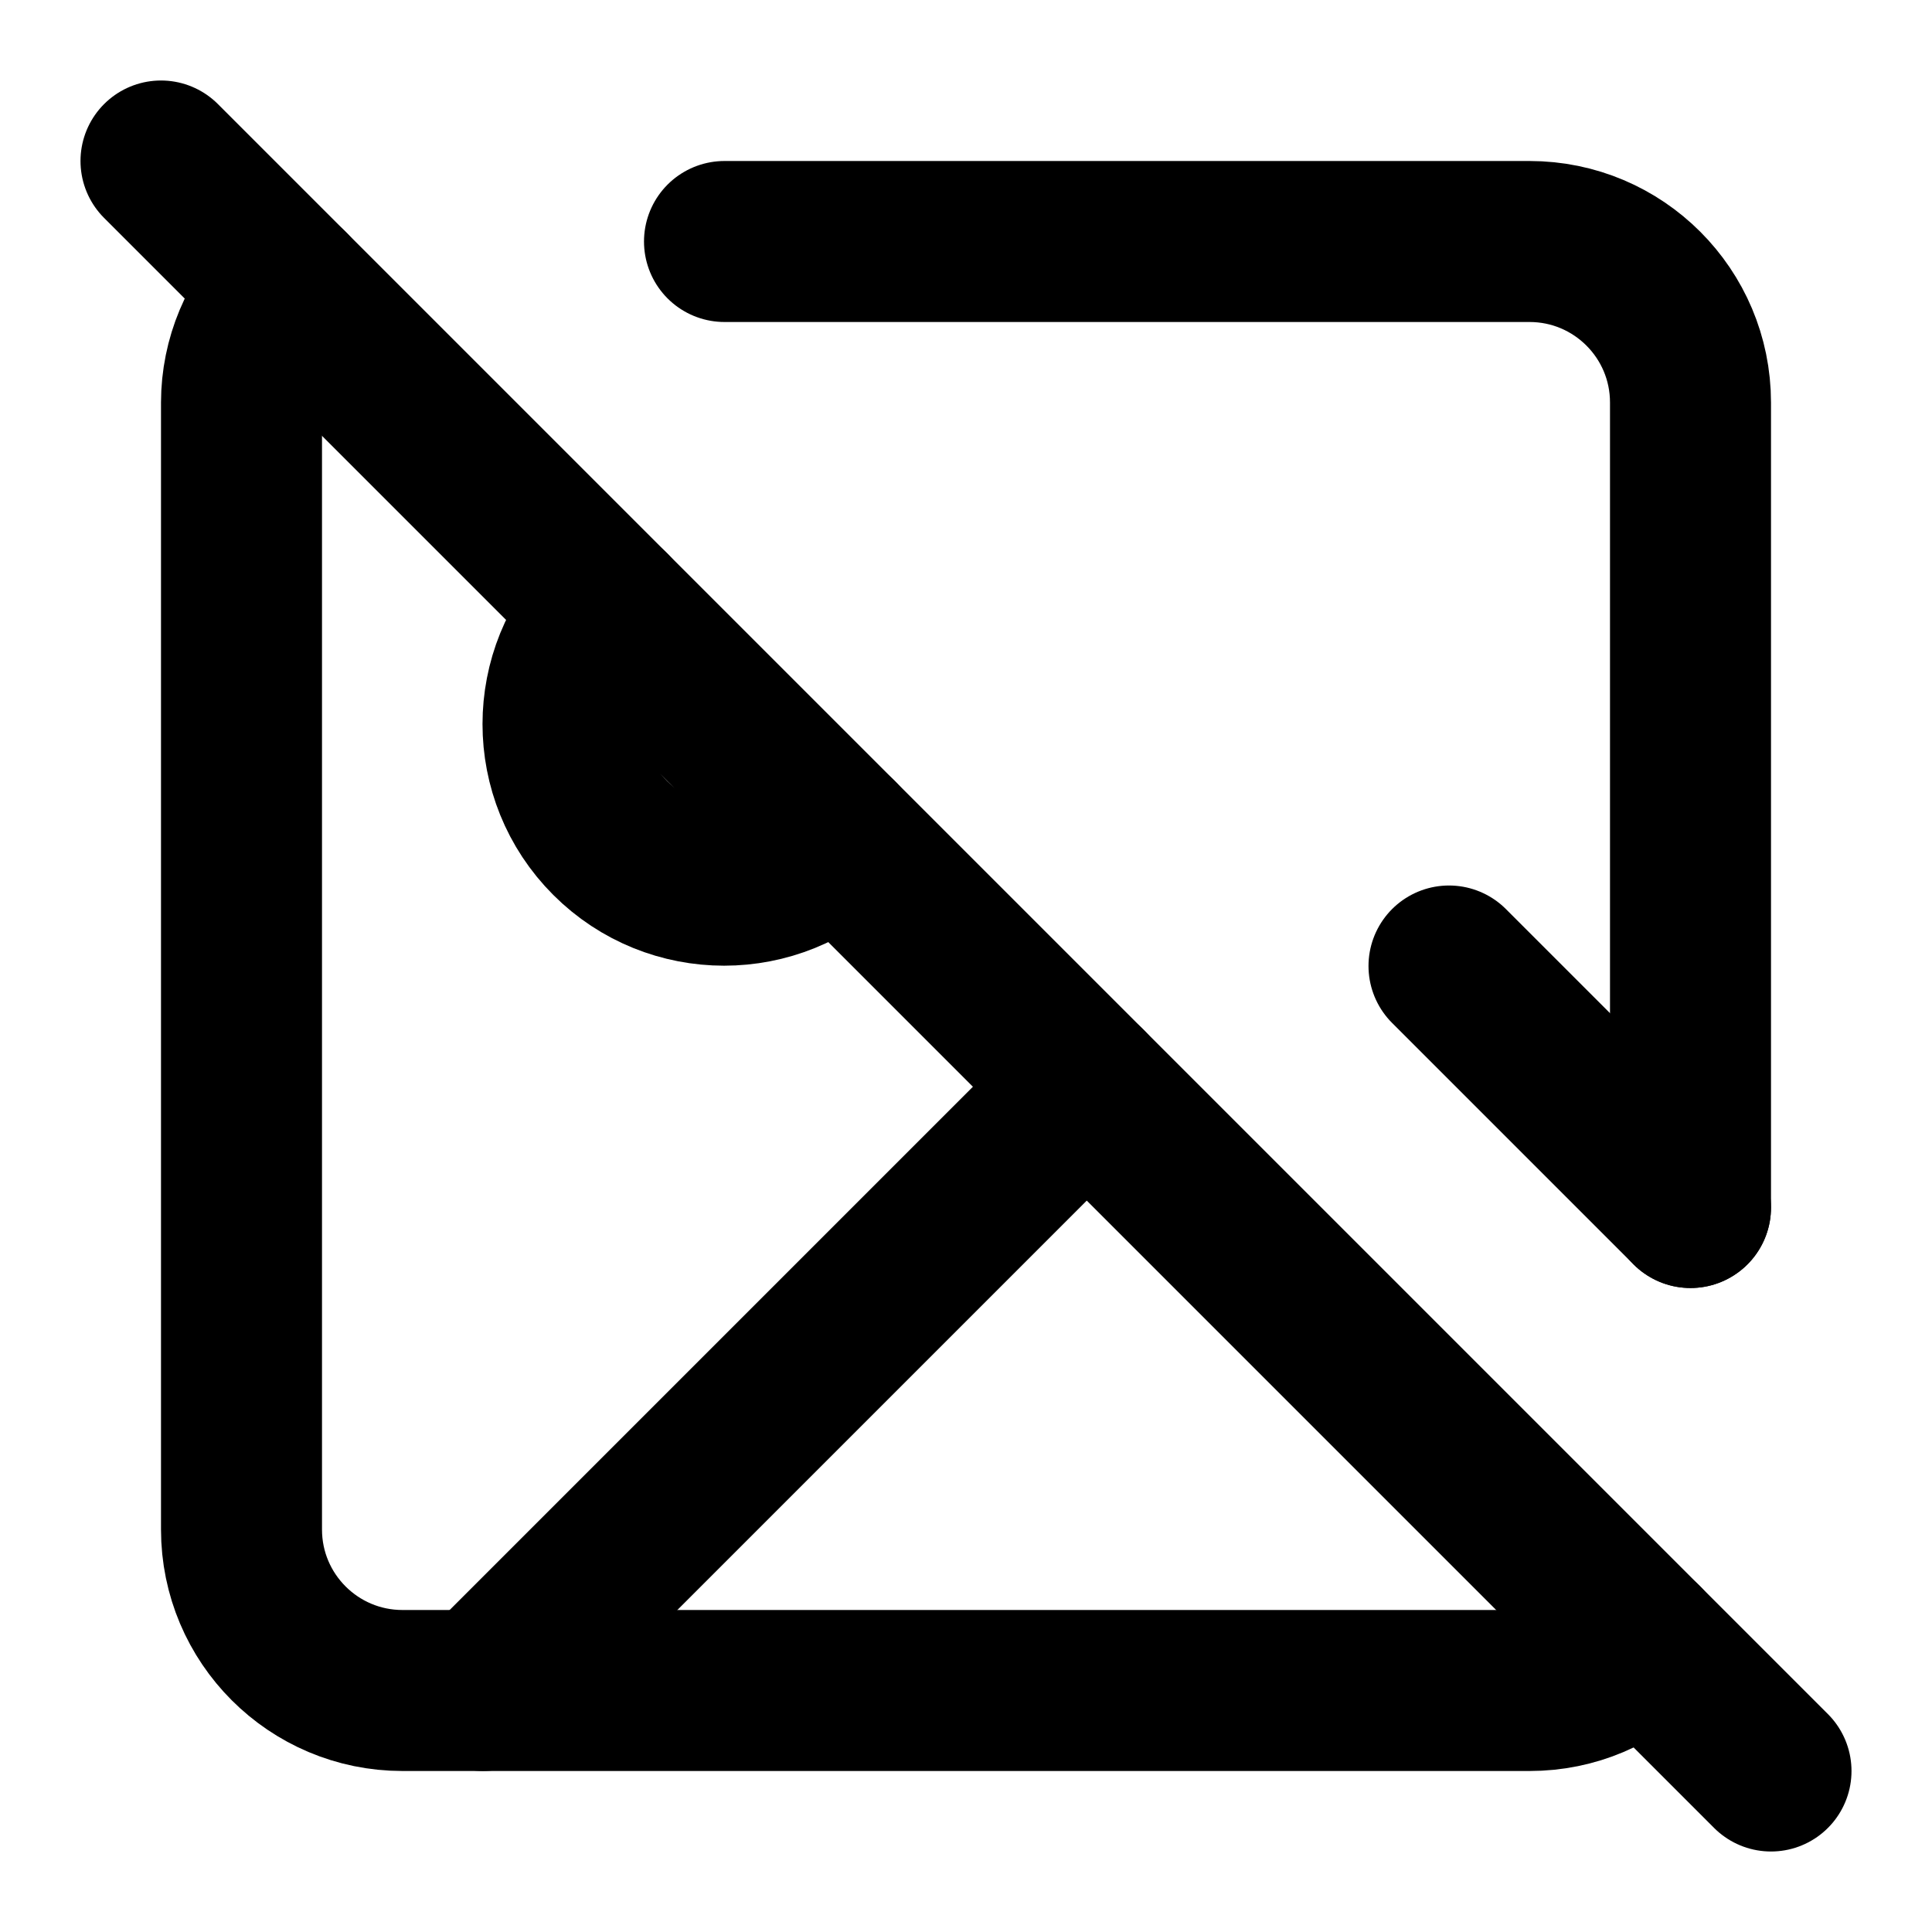
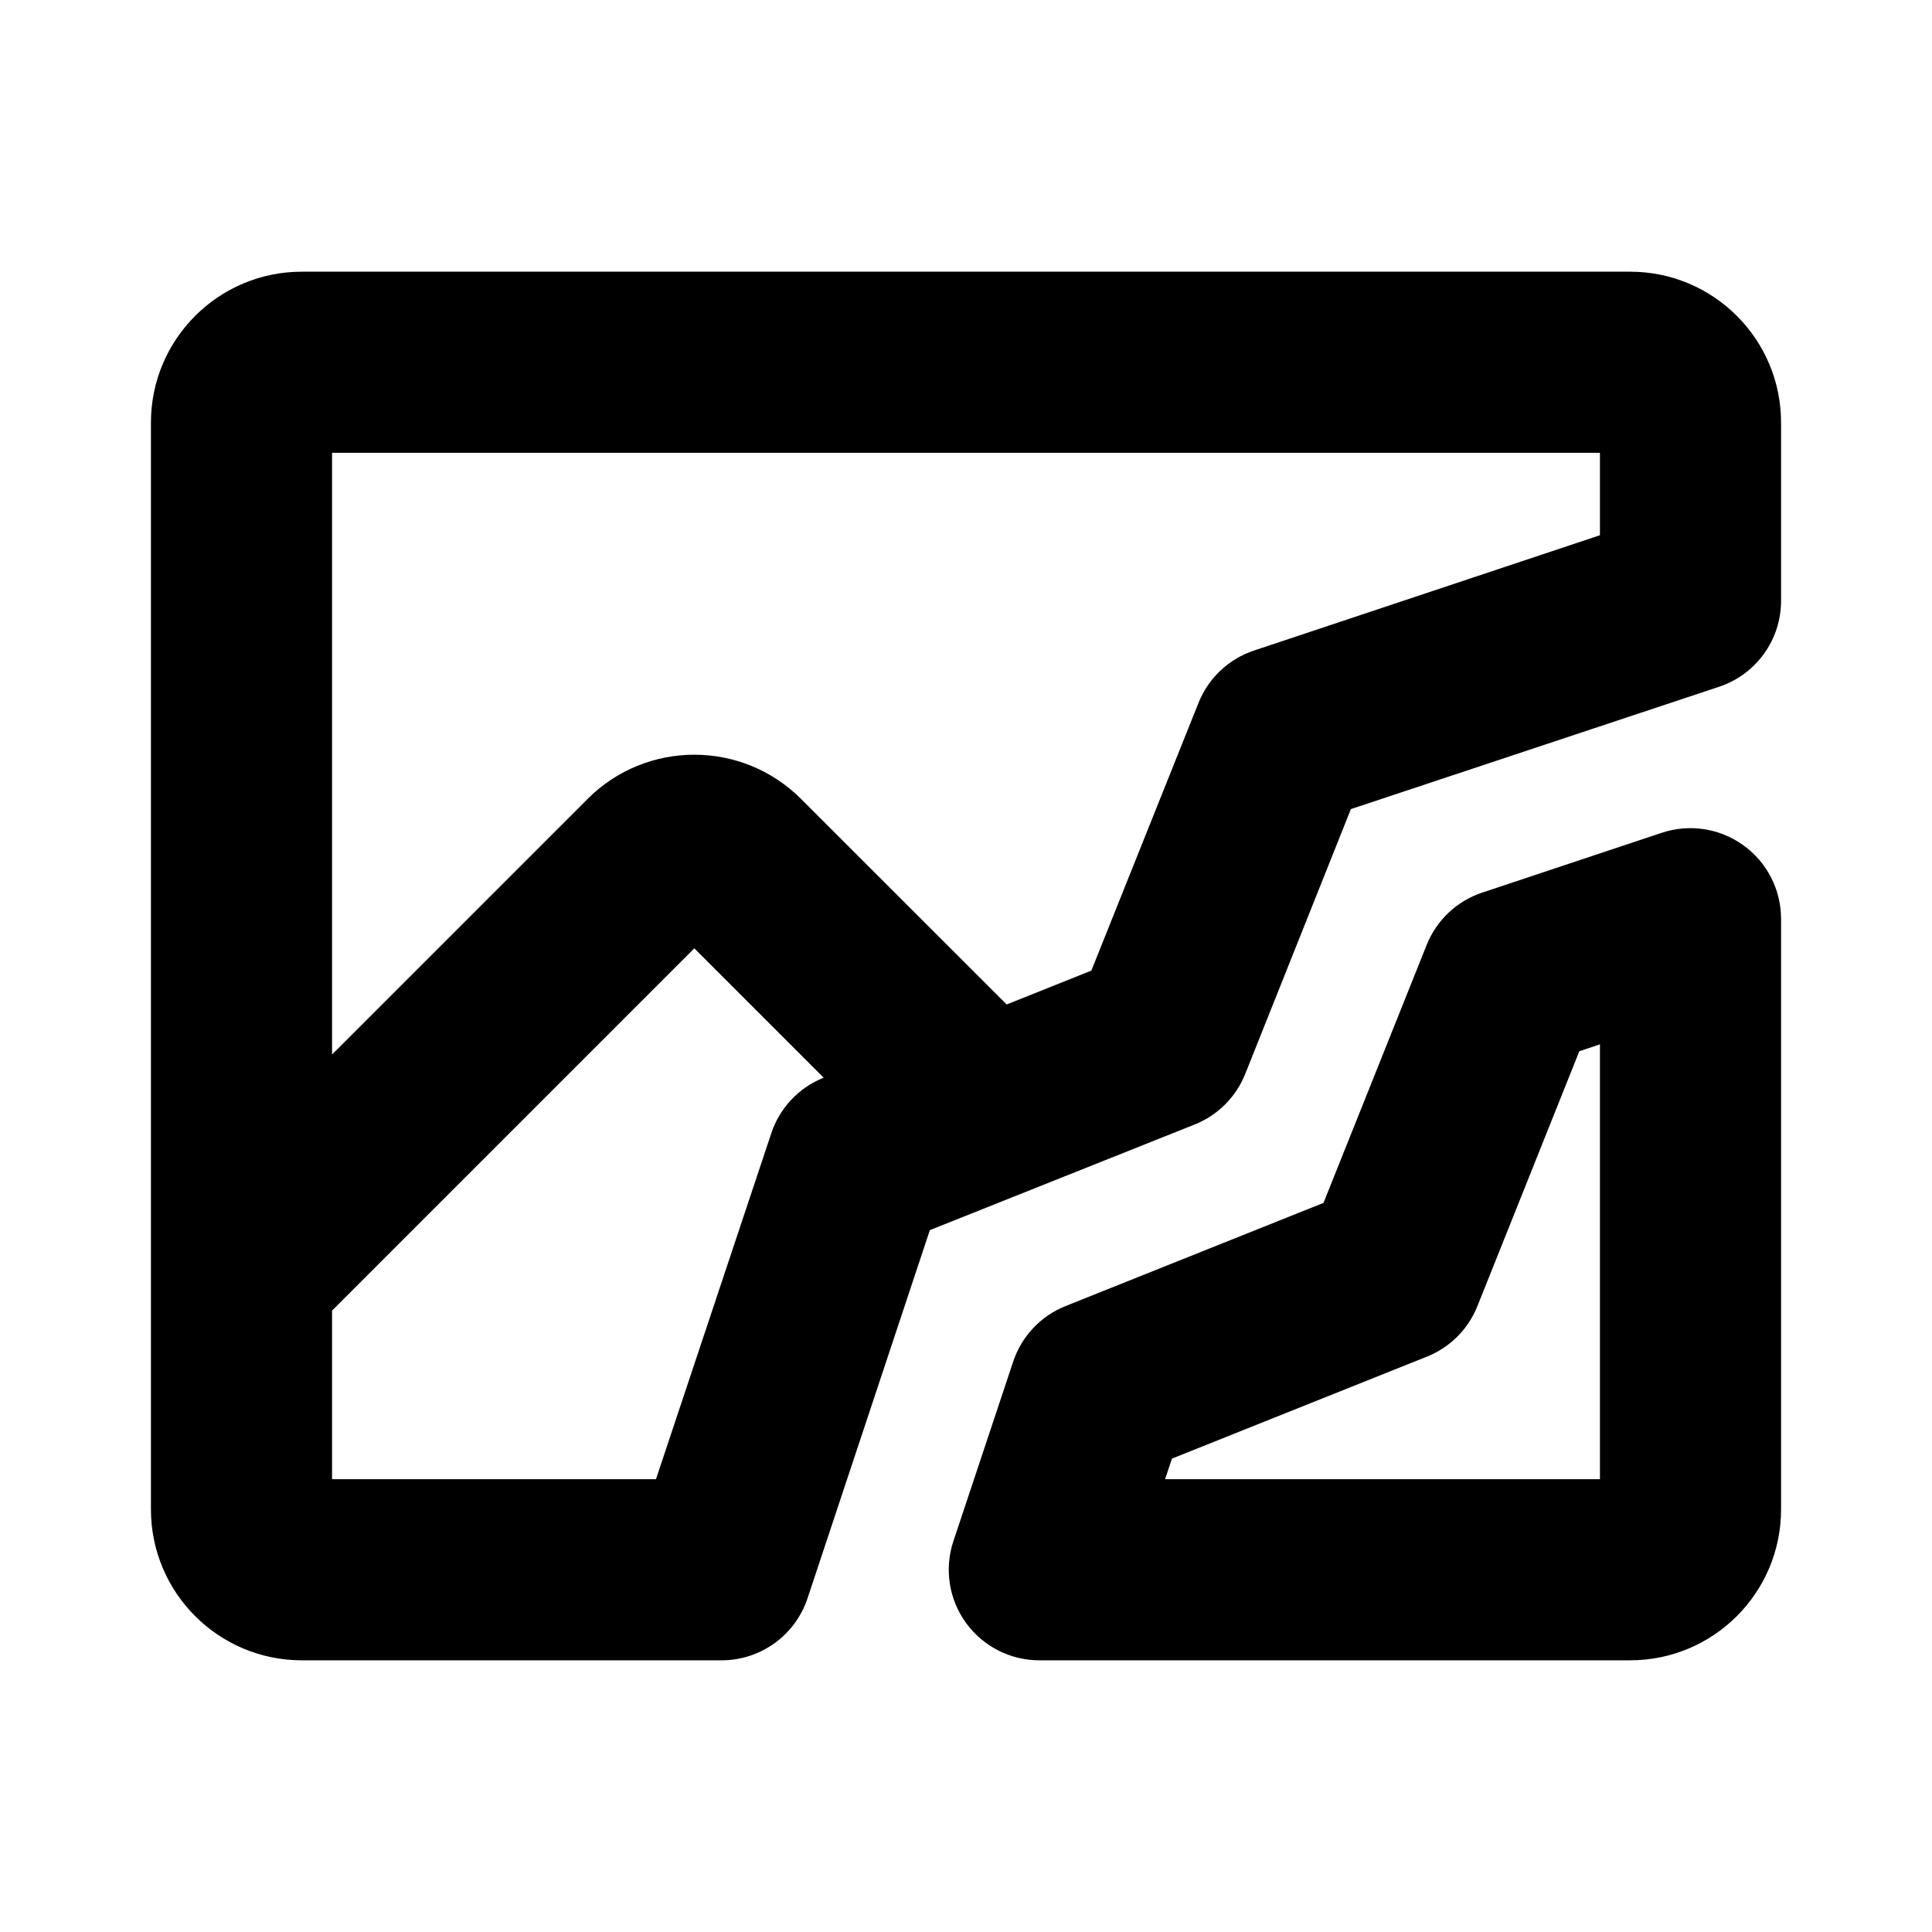
- <svg xmlns="http://www.w3.org/2000/svg" class="lucide lucide-image-off" width="24" height="24" viewBox="0 0 24 24" fill="none" stroke="currentColor" stroke-width="2" stroke-linecap="round" stroke-linejoin="round">
-   <line x1="2" x2="22" y1="2" y2="22" />
-   <path d="M10.41 10.41a2 2 0 1 1-2.83-2.83" />
-   <line x1="13.5" x2="6" y1="13.5" y2="21" />
-   <line x1="18" x2="21" y1="12" y2="15" />
-   <path d="M3.59 3.59A1.99 1.99 0 0 0 3 5v14a2 2 0 0 0 2 2h14c.55 0 1.052-.22 1.41-.59" />
-   <path d="M21 15V5a2 2 0 0 0-2-2H9" />
+ <svg xmlns="http://www.w3.org/2000/svg" viewBox="0 0 256 256" fill="currentColor">
+   <path d="M231,112a12,12,0,0,0-10.81-1.65l-23.81,7.93a12,12,0,0,0-7.34,6.93l-13.67,34.18-34.18,13.67a12,12,0,0,0-6.93,7.34l-7.93,23.81A12,12,0,0,0,137.73,220H216a20,20,0,0,0,20-20V121.73A12,12,0,0,0,231,112Zm-19,84H154.38l.91-2.73,33.79-13.51a12,12,0,0,0,6.68-6.68l13.51-33.79,2.73-.91Zm4-160H40A20,20,0,0,0,20,56V200a20,20,0,0,0,20,20H95.57A12,12,0,0,0,107,211.79L123.21,163l35.09-14A12,12,0,0,0,165,142.3l14-35.09L227.79,91A12,12,0,0,0,236,79.57V56A20,20,0,0,0,216,36ZM102.2,150.16,86.92,196H44V173.66l48-48,17.14,17.14h0A12,12,0,0,0,102.2,150.16ZM212,70.92,166.16,86.2a12,12,0,0,0-7.35,6.93l-14.2,35.48-11.22,4.49-27.25-27.24a20,20,0,0,0-28.28,0L44,139.72V60H212Z" />
</svg>
